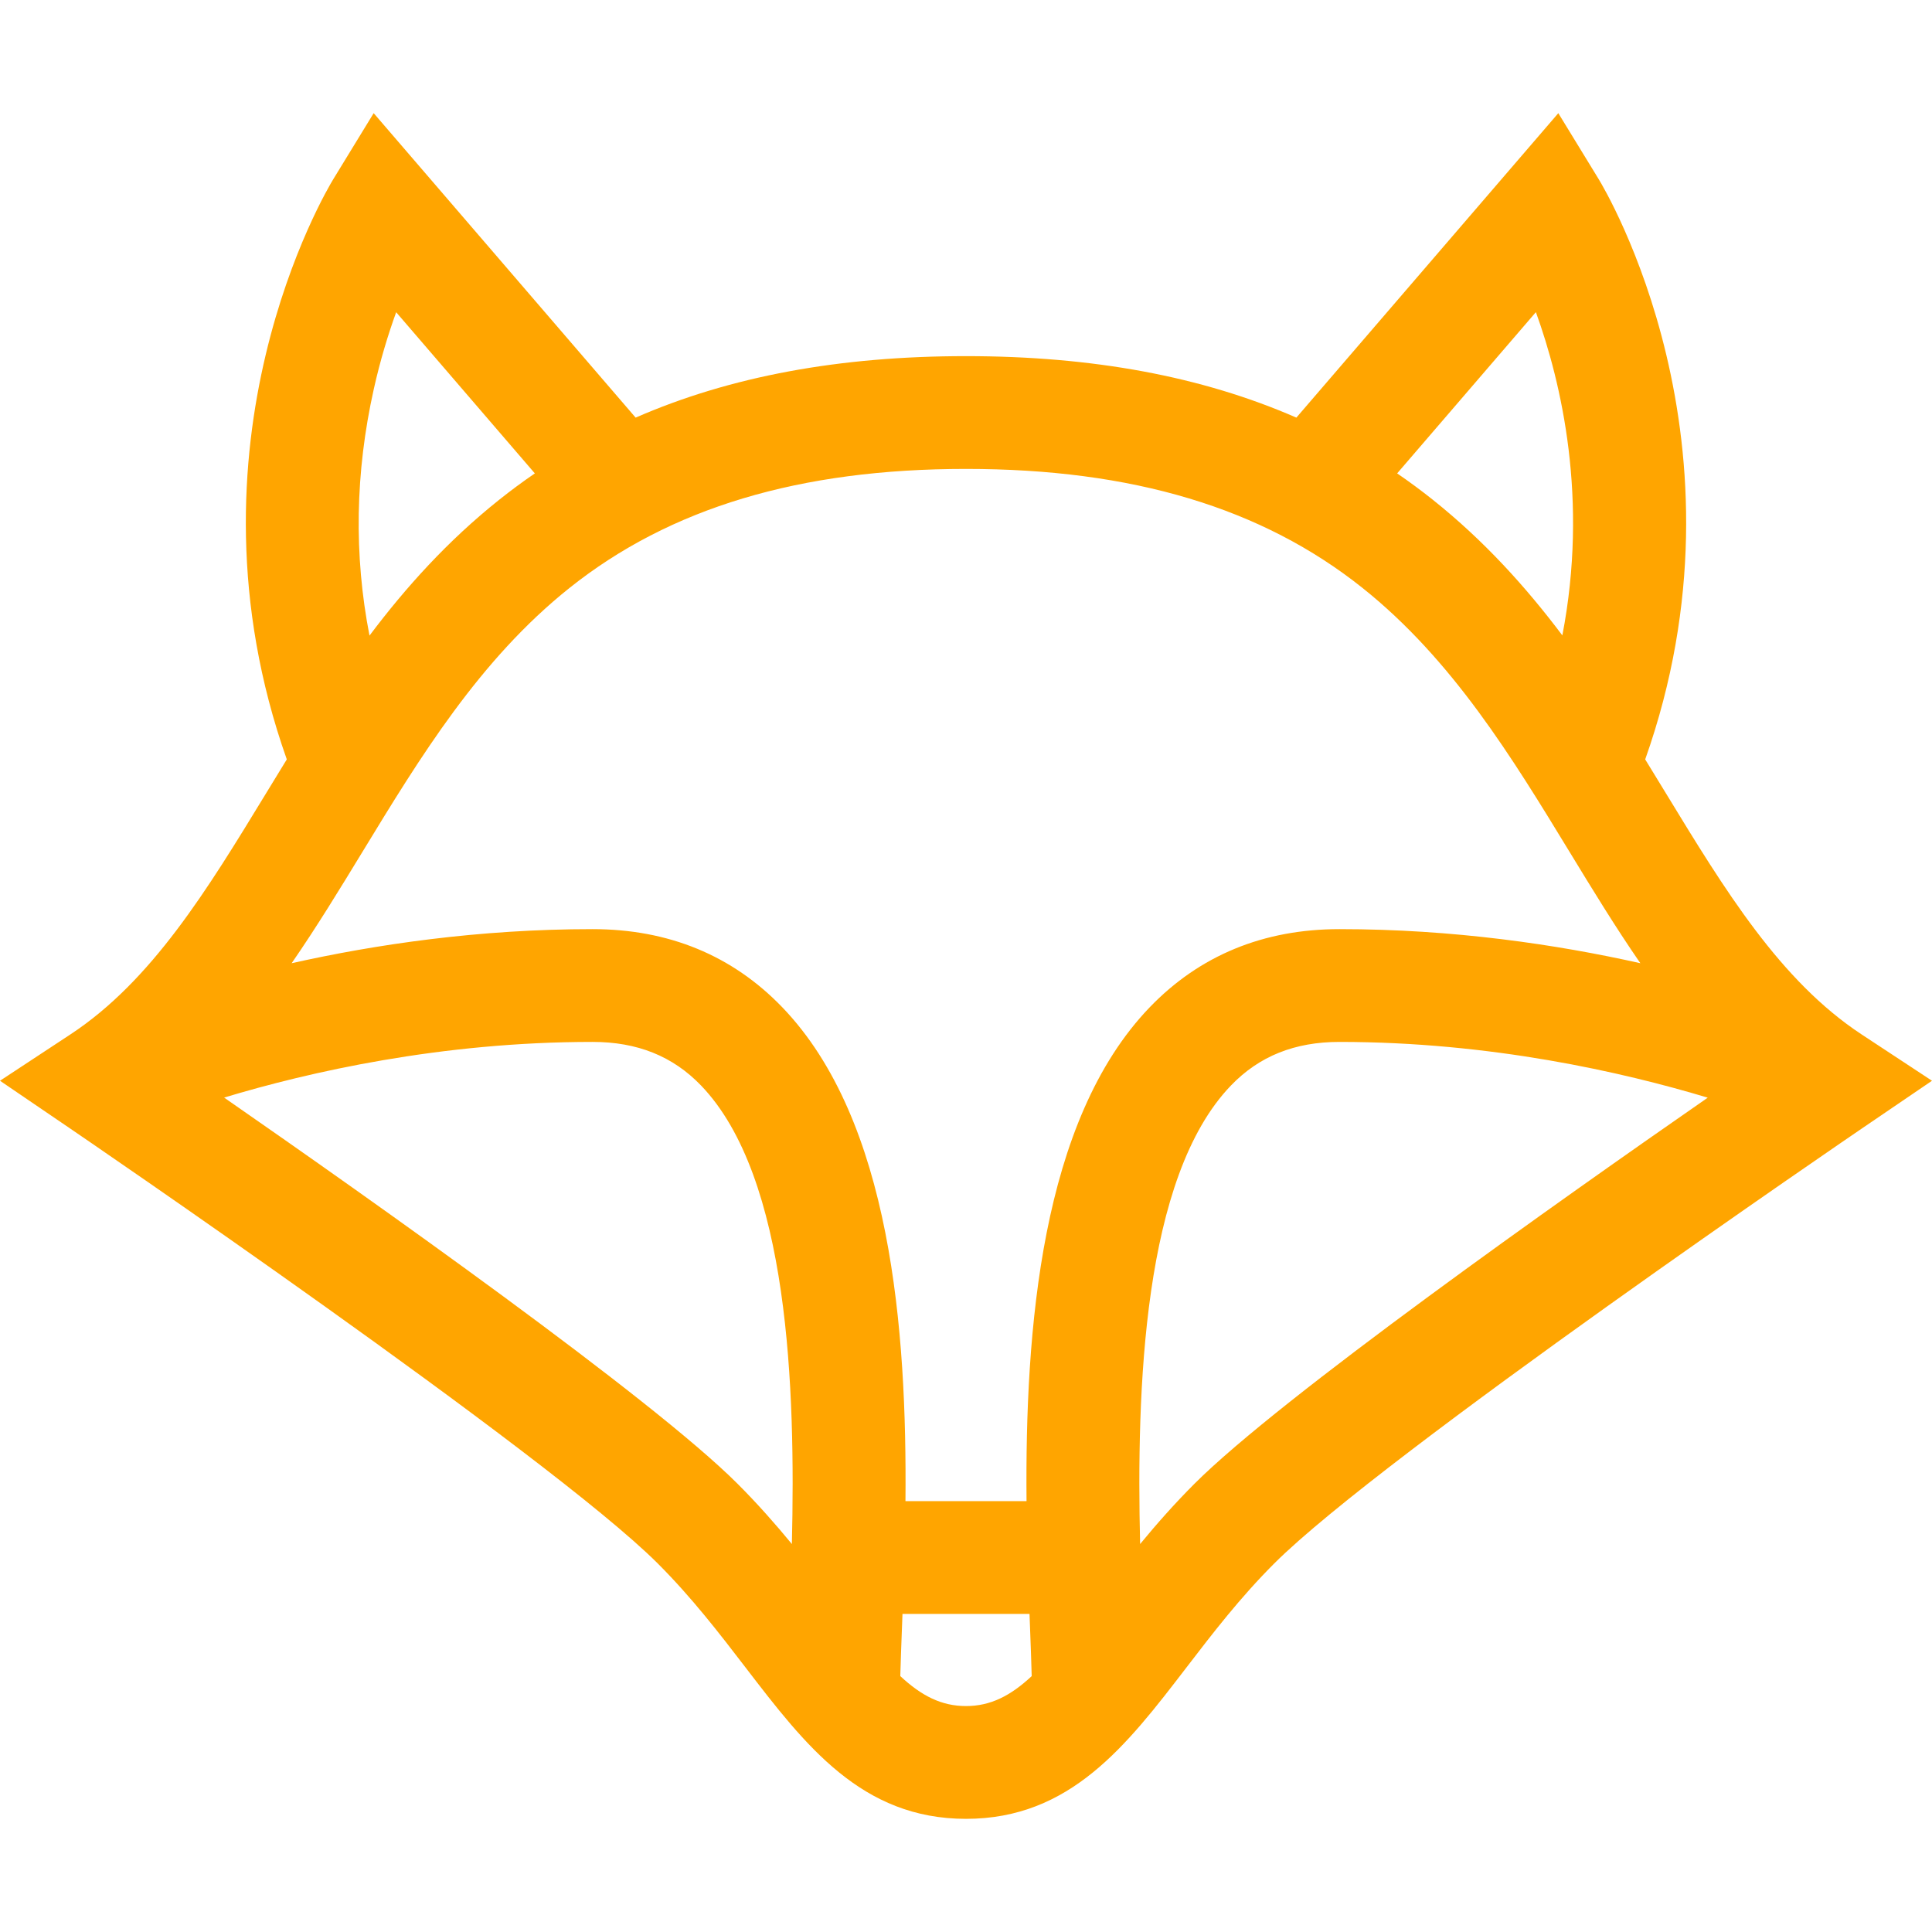
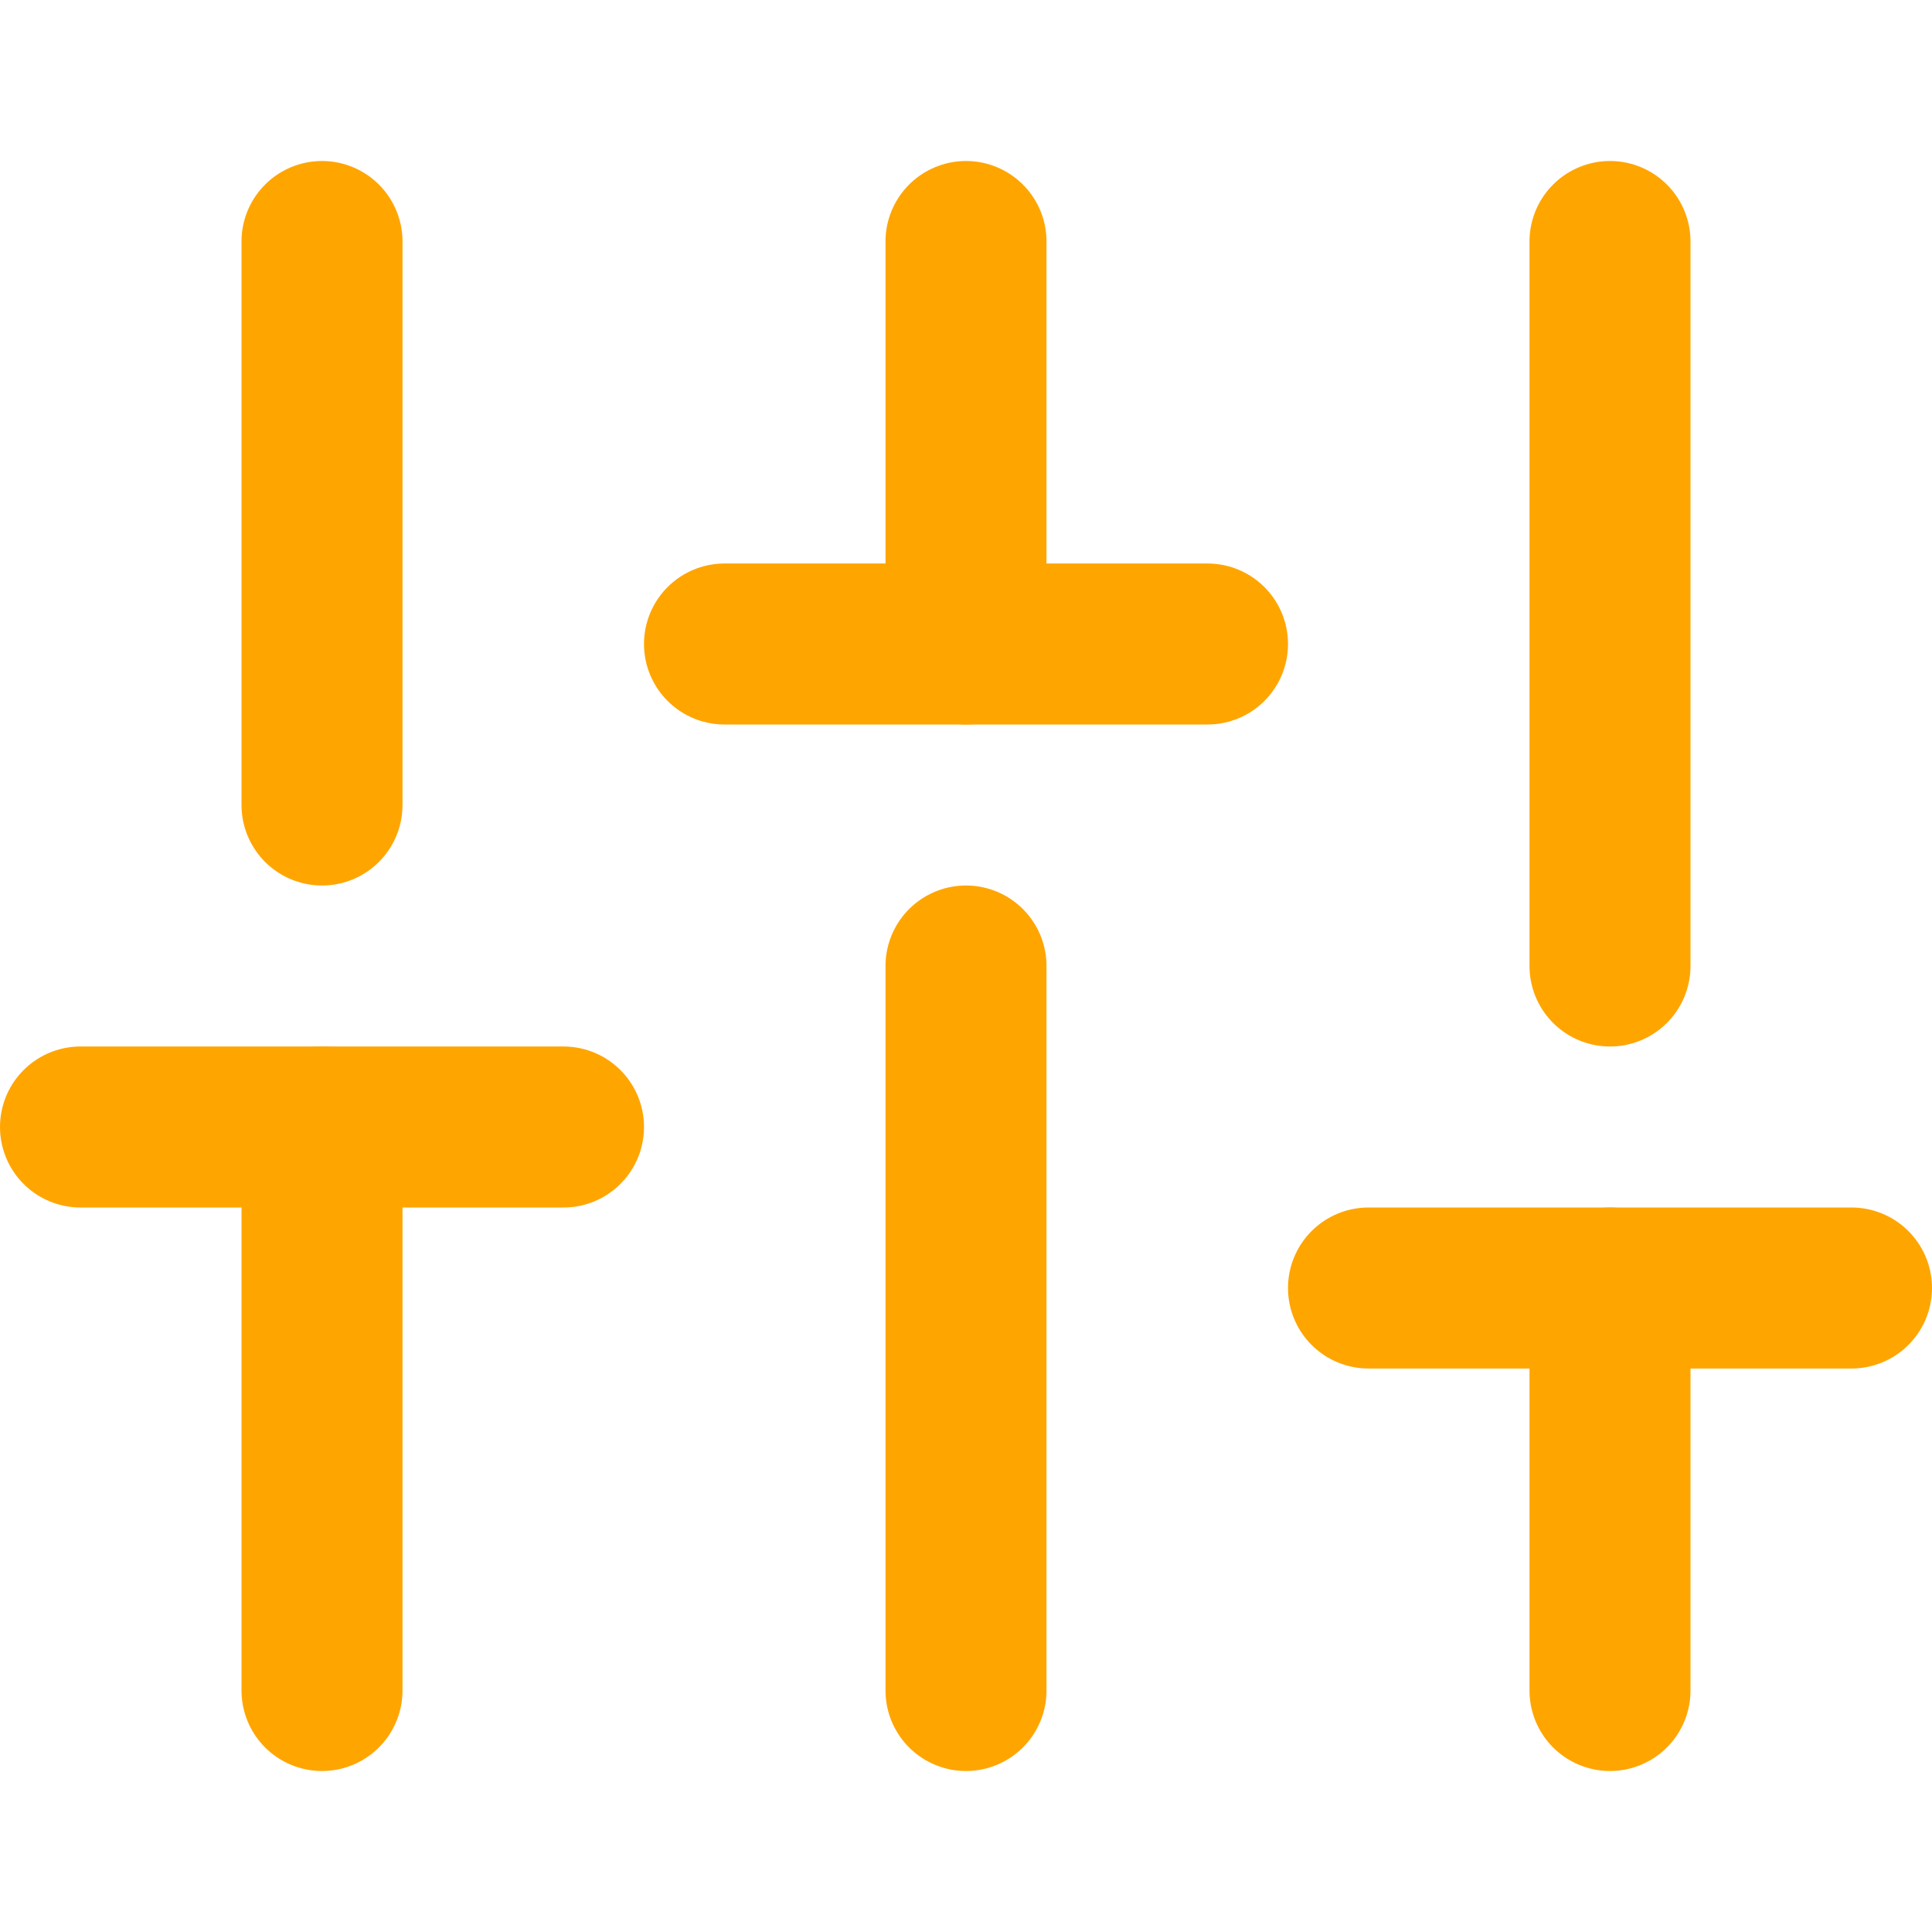
- <svg xmlns="http://www.w3.org/2000/svg" fill="orange" height="40" width="40" version="1.1" viewBox="0 0 512.001 512.001" xml:space="preserve">
-   <g>
-     <path d="M493.352,274.138c-21.598-14.215-36.29-38.338-51.847-63.876c-1.825-2.997-3.658-6.003-5.51-9.013 c29.609-83.63-10.549-150.865-12.323-153.764l-10.701-17.495l-69.42,80.685c-25.027-10.93-53.992-16.294-87.551-16.294 c-33.558,0-62.524,5.365-87.551,16.294L99.028,29.989L88.327,47.484c-1.772,2.899-41.932,70.136-12.323,153.764 c-1.852,3.01-3.685,6.017-5.51,9.013c-15.556,25.539-30.25,49.661-51.847,63.876L0,286.412l18.454,12.562 c1.268,0.864,127.147,86.651,155.859,115.362c9.083,9.084,16.313,18.508,23.307,27.622c15.804,20.598,30.732,40.055,58.38,40.055 s42.576-19.457,58.38-40.055c6.993-9.114,14.223-18.538,23.307-27.622c28.711-28.711,154.59-114.499,155.859-115.362 l18.455-12.562L493.352,274.138z M407.028,82.722c6.81,18.818,13.961,49.63,7.011,85.664 c-9.669-12.842-20.708-25.077-34.299-35.921c-3.081-2.459-6.242-4.794-9.479-7.011L407.028,82.722z M99.048,103.156 c1.732-7.773,3.854-14.649,5.942-20.413l36.749,42.713c-3.237,2.217-6.397,4.552-9.478,7.01 c-13.61,10.858-24.661,23.113-34.34,35.974C93.76,147.088,94.127,125.232,99.048,103.156z M209.857,409.187 c-4.328-5.253-9.07-10.645-14.411-15.986c-22.781-22.781-97.111-75.309-136.052-102.33c22.472-6.78,57.442-14.753,97.637-14.753 c11.866,0,21.27,3.778,28.75,11.549C209.174,311.972,210.824,368.327,209.857,409.187z M256,452.125 c-6.48,0-11.774-2.688-17.411-7.938c0.096-3.785,0.263-8.18,0.448-13.013c0.044-1.136,0.088-2.294,0.132-3.466h33.663 c0.044,1.172,0.089,2.33,0.132,3.466c0.184,4.833,0.352,9.228,0.448,13.013C267.774,449.436,262.48,452.125,256,452.125z M272.043,397.822h-32.085c0.405-45.309-3.781-100.892-32.643-130.88c-13.227-13.743-30.144-20.711-50.283-20.711 c-30.219,0-57.585,4.068-79.741,9.033c6.617-9.587,12.714-19.578,18.729-29.454c15.262-25.056,31.044-50.964,54.881-69.982 c26.62-21.237,60.998-31.561,105.1-31.561c44.102,0,78.48,10.323,105.1,31.561c23.837,19.018,39.619,44.927,54.881,69.982 c6.015,9.875,12.112,19.867,18.729,29.454c-22.156-4.965-49.522-9.033-79.741-9.033c-20.138,0-37.056,6.968-50.283,20.711 C275.823,296.929,271.638,352.512,272.043,397.822z M316.554,393.202c-5.341,5.341-10.082,10.733-14.412,15.986 c-0.967-40.86,0.683-97.216,24.076-121.52c7.48-7.772,16.883-11.549,28.75-11.549c40.032,0,75.067,7.99,97.603,14.776 C413.621,317.923,339.328,370.427,316.554,393.202z" />
-   </g>
+ <svg xmlns="http://www.w3.org/2000/svg" width="40" height="40" viewBox="0 0 24 24" fill="orange" stroke="orange" stroke-width="2" stroke-linecap="round" stroke-linejoin="round">
+   <line x1="4" y1="21" x2="4" y2="14" />
+   <line x1="4" y1="10" x2="4" y2="3" />
+   <line x1="12" y1="21" x2="12" y2="12" />
+   <line x1="12" y1="8" x2="12" y2="3" />
+   <line x1="20" y1="21" x2="20" y2="16" />
+   <line x1="20" y1="12" x2="20" y2="3" />
+   <line x1="1" y1="14" x2="7" y2="14" />
+   <line x1="9" y1="8" x2="15" y2="8" />
+   <line x1="17" y1="16" x2="23" y2="16" />
</svg>
